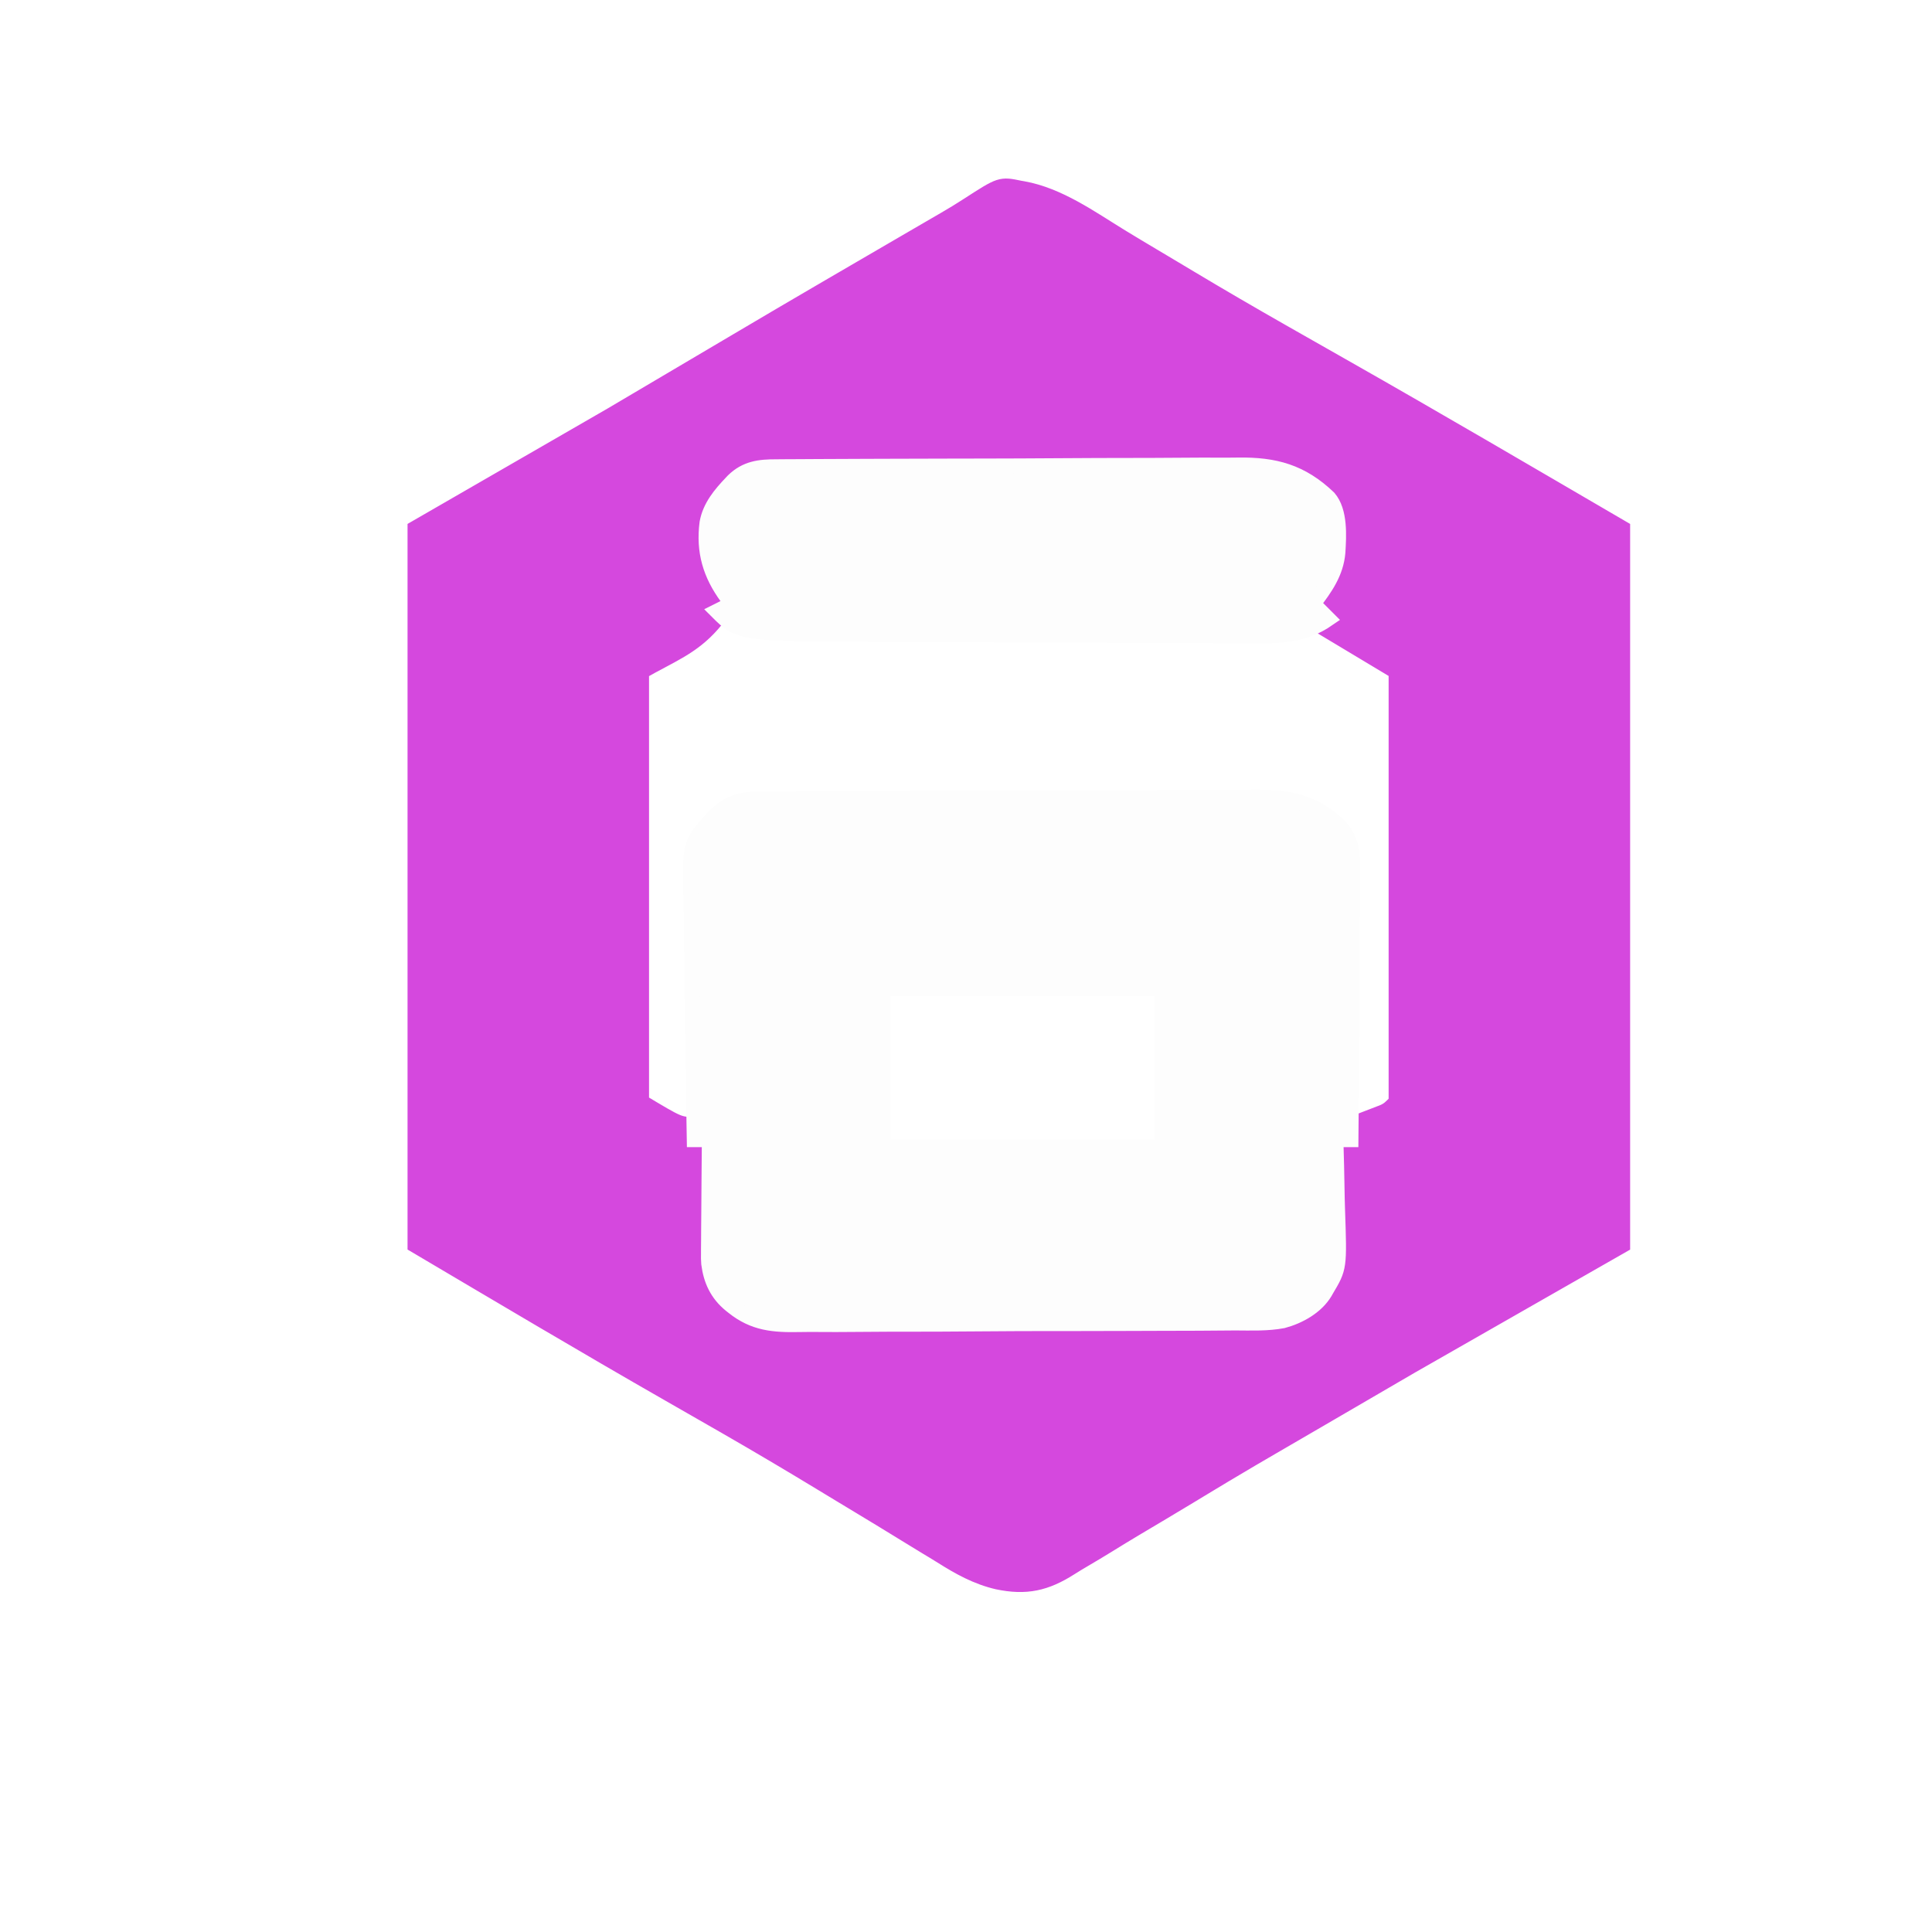
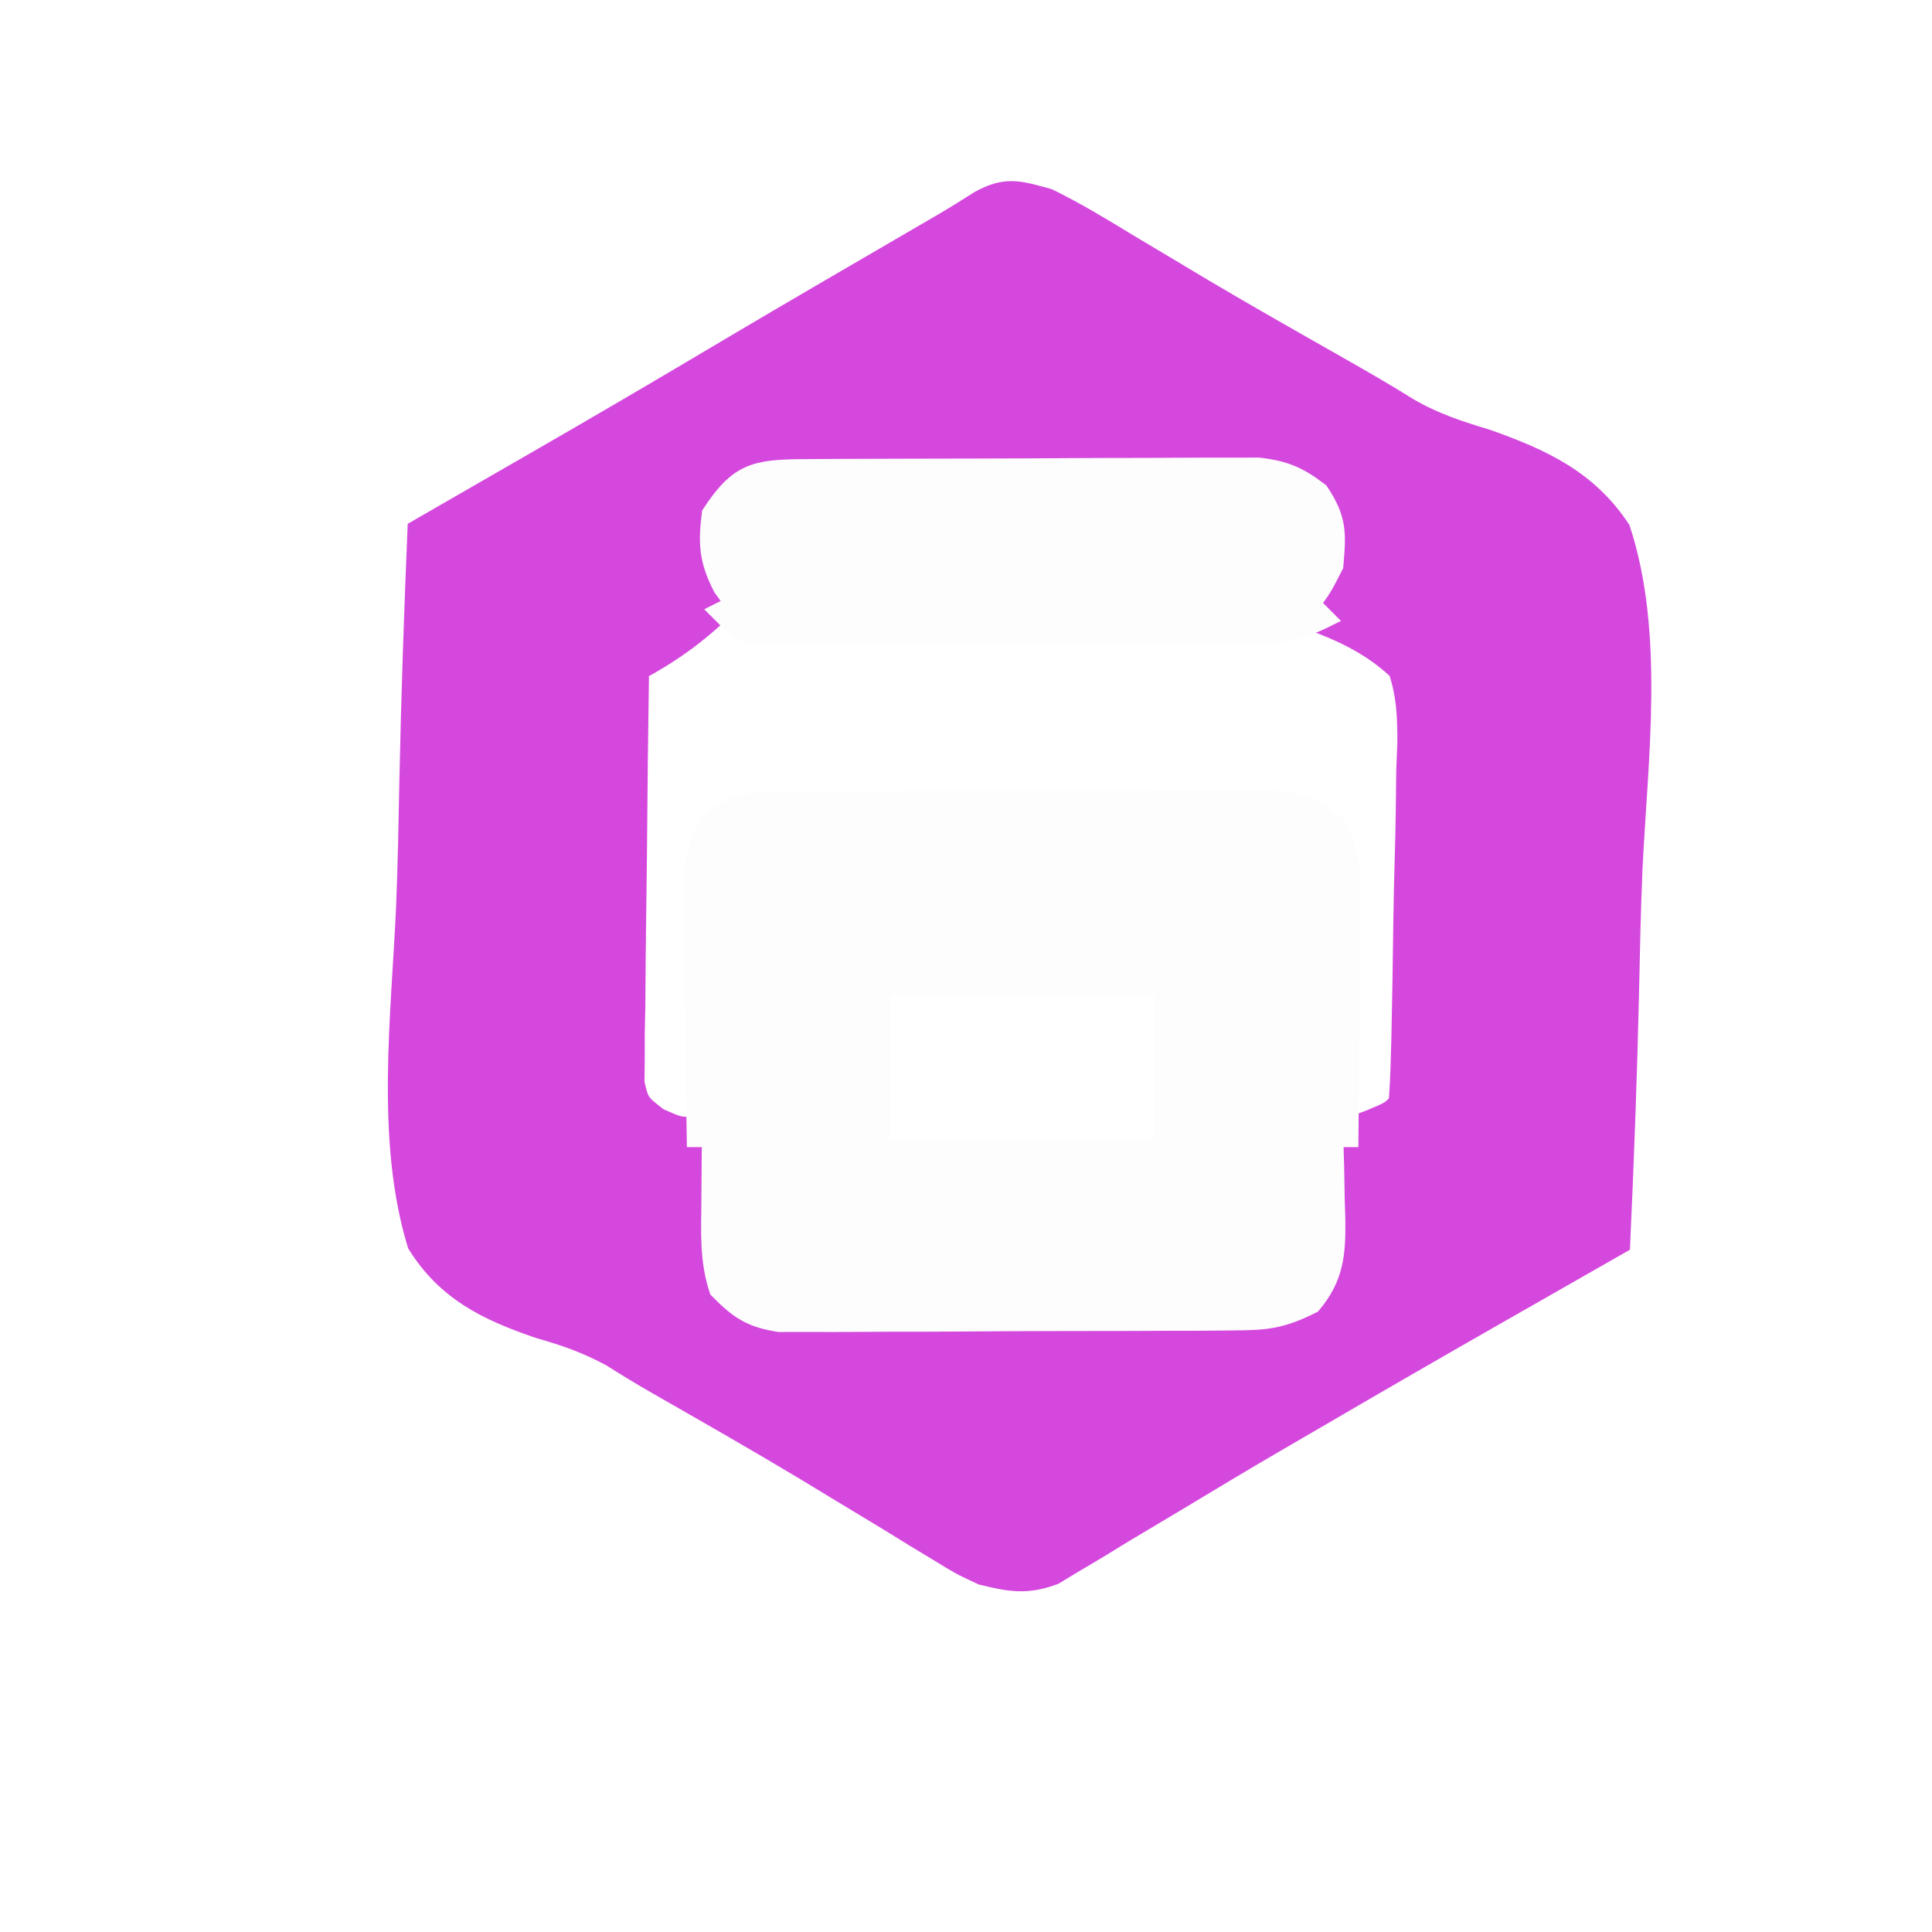
- <svg xmlns="http://www.w3.org/2000/svg" data-engine="color-cutout-detail" width="256" height="256" viewBox="0 0 256 256">
-   <path d="M0 0 C0.14 0.024 0.281 0.048 0.426 0.073 C5.168 0.926 9.378 3.966 13.409 6.437 C14.832 7.308 16.264 8.161 17.697 9.014 C18.104 9.256 18.511 9.498 18.918 9.741 C19.193 9.904 19.468 10.068 19.742 10.232 C20.723 10.816 21.703 11.402 22.682 11.989 C26.626 14.351 30.597 16.662 34.592 18.937 C34.813 19.063 35.035 19.189 35.256 19.315 C37.454 20.568 39.655 21.817 41.855 23.066 C42.124 23.219 42.393 23.371 42.661 23.524 C42.718 23.556 42.718 23.556 43.007 23.72 C55.353 30.73 67.591 37.912 79.856 45.066 C79.856 76.416 79.856 107.766 79.856 140.066 C75.236 142.706 75.236 142.706 51.855 156.066 C49.855 157.232 49.855 157.232 39.73 163.129 C38.771 163.687 38.771 163.687 33.914 166.512 C31.914 167.677 31.914 167.677 30.96 168.235 C30.84 168.306 30.721 168.376 30.597 168.448 C28.299 169.796 26.016 171.17 23.737 172.55 C23.366 172.776 22.994 173.001 22.622 173.226 C22.548 173.27 22.474 173.315 22.398 173.361 C21.282 174.036 20.164 174.707 19.044 175.374 C19.007 175.396 19.007 175.396 18.822 175.507 C18.085 175.946 17.348 176.384 16.611 176.822 C16.246 177.039 15.881 177.255 15.516 177.472 C15.445 177.515 15.373 177.558 15.299 177.602 C14.095 178.318 12.901 179.05 11.71 179.787 C10.652 180.44 9.586 181.078 8.513 181.706 C7.896 182.068 7.284 182.435 6.68 182.82 C3.438 184.884 0.827 185.473 -2.985 184.675 C-5.749 184.032 -8.075 182.732 -10.453 181.227 C-11.094 180.825 -11.743 180.437 -12.392 180.048 C-13.507 179.376 -14.617 178.697 -15.724 178.011 C-17.416 176.964 -19.118 175.932 -20.822 174.904 C-21.279 174.628 -21.737 174.352 -22.194 174.075 C-22.27 174.029 -22.346 173.984 -22.424 173.936 C-22.5 173.891 -22.576 173.845 -22.655 173.797 C-22.885 173.658 -23.116 173.519 -23.347 173.38 C-24.356 172.77 -25.365 172.159 -26.373 171.547 C-30.529 169.024 -34.711 166.55 -38.926 164.125 C-39.064 164.046 -39.202 163.966 -39.343 163.885 C-41.731 162.511 -44.121 161.143 -46.512 159.776 C-57.793 153.321 -68.952 146.68 -80.144 140.066 C-80.144 108.716 -80.144 77.366 -80.144 45.066 C-71.564 40.116 -62.984 35.166 -54.145 30.066 C-43.02 23.504 -43.02 23.504 -37.703 20.352 C-33.683 17.969 -29.653 15.604 -25.617 13.25 C-25.48 13.17 -25.343 13.09 -25.202 13.008 C-22.386 11.365 -19.57 9.725 -16.753 8.086 C-15.888 7.583 -15.024 7.079 -14.159 6.576 C-13.482 6.181 -12.804 5.787 -12.126 5.394 C-11.811 5.211 -11.496 5.027 -11.181 4.844 C-10.775 4.607 -10.368 4.372 -9.961 4.137 C-8.901 3.524 -7.862 2.89 -6.835 2.222 C-2.569 -0.535 -2.569 -0.535 0 0 Z M-40.638 41.886 C-41.08 42.778 -41.313 43.618 -41.348 44.617 C-41.354 44.756 -41.361 44.896 -41.368 45.039 C-41.385 45.486 -41.391 45.932 -41.395 46.379 C-41.397 46.532 -41.399 46.684 -41.402 46.842 C-41.421 50.185 -40.179 52.496 -38.145 55.066 C-38.199 55.12 -38.253 55.173 -38.309 55.228 C-40.1 56.991 -40.1 56.991 -40.75 57.777 C-43.451 60.859 -46.266 61.85 -50.145 64.066 C-50.145 82.876 -50.145 101.686 -50.145 121.066 C-45.145 124.066 -45.145 124.066 -43.145 124.066 C-43.145 124.726 -43.145 125.386 -43.145 126.066 C-42.484 126.066 -41.825 126.066 -41.145 126.066 C-41.151 126.268 -41.158 126.47 -41.165 126.678 C-41.226 128.604 -41.271 130.53 -41.3 132.457 C-41.315 133.447 -41.336 134.436 -41.371 135.426 C-41.634 143.067 -41.634 143.067 -39.82 145.992 C-39.791 146.04 -39.791 146.04 -39.643 146.284 C-39.214 146.957 -38.708 147.503 -38.145 148.066 C-38.062 148.153 -37.98 148.239 -37.895 148.328 C-35.659 150.549 -32.877 150.354 -29.916 150.348 C-29.594 150.346 -29.273 150.344 -28.952 150.343 C-28.192 150.34 -27.433 150.347 -26.673 150.354 C-24.93 150.369 -23.188 150.371 -21.445 150.369 C-20.097 150.367 -18.75 150.369 -17.402 150.373 C-17.207 150.374 -17.013 150.374 -16.819 150.375 C-16.526 150.376 -16.233 150.377 -15.94 150.378 C-13.219 150.386 -10.498 150.39 -7.777 150.386 C-7.725 150.386 -7.725 150.386 -7.466 150.386 C-6.948 150.385 -6.429 150.384 -5.91 150.383 C-5.807 150.383 -5.704 150.383 -5.598 150.383 C-5.39 150.382 -5.181 150.382 -4.973 150.382 C-1.737 150.376 1.499 150.384 4.736 150.403 C8.382 150.423 12.028 150.434 15.675 150.43 C16.065 150.43 16.455 150.429 16.845 150.429 C16.893 150.429 16.893 150.429 17.136 150.429 C18.576 150.427 20.015 150.434 21.455 150.445 C23.096 150.457 24.737 150.458 26.378 150.446 C27.214 150.44 28.048 150.439 28.884 150.451 C33.099 150.508 36.632 150.033 39.855 147.066 C40.593 146.301 41.308 145.446 41.577 144.4 C41.603 144.304 41.63 144.208 41.657 144.109 C42.337 141.271 42.067 138.104 41.999 135.207 C41.977 134.208 41.966 133.209 41.956 132.21 C41.935 130.162 41.9 128.114 41.855 126.066 C42.516 126.066 43.175 126.066 43.855 126.066 C43.855 125.406 43.855 124.746 43.855 124.066 C44.002 124.011 44.148 123.956 44.299 123.899 C44.846 123.691 45.391 123.479 45.937 123.267 C46.172 123.176 46.408 123.086 46.644 122.996 C46.985 122.867 47.325 122.735 47.664 122.602 C47.768 122.563 47.873 122.524 47.98 122.485 C48.86 122.133 49.115 121.807 49.855 121.066 C49.855 102.256 49.855 83.446 49.855 64.066 C46.556 62.086 43.255 60.106 39.855 58.066 C40.185 57.406 40.516 56.746 40.855 56.066 C40.196 55.736 39.535 55.406 38.855 55.066 C39.072 54.787 39.289 54.507 39.512 54.219 C41.741 51.177 42.653 48.119 42.157 44.338 C41.867 42.709 41.072 41.46 40.043 40.191 C39.96 40.088 39.878 39.985 39.793 39.878 C38.853 38.743 37.88 37.97 36.469 37.517 C36.338 37.474 36.208 37.432 36.073 37.388 C34.672 36.966 33.324 36.918 31.871 36.919 C31.583 36.916 31.295 36.912 31.008 36.908 C30.226 36.898 29.444 36.894 28.663 36.892 C27.903 36.888 27.144 36.88 26.384 36.872 C24.354 36.852 22.323 36.841 20.293 36.832 C19.329 36.828 18.366 36.823 17.403 36.817 C14.098 36.8 10.793 36.785 7.488 36.777 C7.281 36.777 7.074 36.776 6.867 36.776 C6.815 36.776 6.815 36.776 6.556 36.775 C6.036 36.774 5.516 36.773 4.997 36.771 C4.945 36.771 4.945 36.771 4.684 36.77 C1.344 36.763 -1.996 36.739 -5.336 36.707 C-8.879 36.672 -12.421 36.653 -15.964 36.649 C-16.354 36.649 -16.744 36.648 -17.134 36.648 C-17.23 36.648 -17.326 36.648 -17.425 36.648 C-18.959 36.645 -20.493 36.63 -22.027 36.609 C-23.574 36.589 -25.12 36.584 -26.667 36.593 C-27.503 36.598 -28.337 36.596 -29.173 36.576 C-33.755 36.474 -38.255 37.471 -40.638 41.886 Z " fill="#D548DE" transform="translate(135.145,24.9336)" stroke="#D548DE" stroke-width="2" />
-   <path d="M0 0 C0.303 -0.003 0.607 -0.006 0.91 -0.009 C1.653 -0.016 2.396 -0.019 3.139 -0.019 C4.03 -0.02 4.921 -0.027 5.812 -0.034 C7.965 -0.05 10.118 -0.056 12.271 -0.06 C13.291 -0.063 14.312 -0.066 15.333 -0.07 C18.833 -0.083 22.334 -0.094 25.834 -0.097 C26.054 -0.097 26.273 -0.098 26.493 -0.098 C26.713 -0.098 26.933 -0.098 27.152 -0.098 C27.594 -0.099 28.035 -0.099 28.476 -0.1 C28.586 -0.1 28.695 -0.1 28.808 -0.1 C32.349 -0.104 35.889 -0.12 39.43 -0.143 C43.182 -0.168 46.934 -0.181 50.686 -0.182 C51.099 -0.183 51.513 -0.183 51.926 -0.183 C52.028 -0.183 52.129 -0.183 52.234 -0.183 C53.86 -0.184 55.486 -0.195 57.112 -0.21 C58.752 -0.224 60.392 -0.228 62.032 -0.22 C62.918 -0.216 63.803 -0.216 64.689 -0.231 C69.326 -0.303 72.92 0.208 76.381 3.512 C77.977 5.167 78.267 7.022 78.228 9.25 C78.224 9.429 78.22 9.607 78.216 9.786 C78.207 10.262 78.21 10.739 78.212 11.215 C78.213 12.037 78.207 12.858 78.195 13.68 C78.179 14.868 78.174 16.056 78.171 17.244 C78.167 19.173 78.154 21.101 78.135 23.029 C78.116 24.9 78.102 26.771 78.094 28.643 C78.093 28.758 78.093 28.874 78.092 28.993 C78.09 29.574 78.087 30.154 78.085 30.735 C78.064 35.537 78.028 40.339 77.984 45.14 C77.324 45.14 76.664 45.14 75.984 45.14 C75.987 45.241 75.987 45.241 76.004 45.752 C76.066 47.678 76.11 49.604 76.139 51.531 C76.154 52.521 76.175 53.51 76.21 54.5 C76.472 62.127 76.472 62.127 74.722 65.066 C74.668 65.162 74.613 65.259 74.558 65.358 C73.41 67.297 71.12 68.57 68.984 69.14 C66.924 69.533 64.762 69.438 62.675 69.431 C61.916 69.431 61.158 69.44 60.399 69.448 C58.659 69.468 56.92 69.473 55.18 69.475 C53.836 69.475 52.491 69.48 51.146 69.486 C50.757 69.488 50.368 69.49 49.978 69.491 C49.882 69.492 49.785 69.492 49.685 69.493 C46.968 69.505 44.251 69.513 41.534 69.512 C41.432 69.512 41.33 69.512 41.224 69.512 C40.707 69.512 40.19 69.511 39.672 69.511 C39.569 69.511 39.467 69.511 39.361 69.511 C39.153 69.511 38.946 69.511 38.738 69.511 C35.508 69.51 32.278 69.525 29.049 69.552 C25.407 69.583 21.766 69.6 18.124 69.598 C17.734 69.598 17.345 69.598 16.955 69.598 C16.859 69.598 16.763 69.598 16.665 69.598 C15.133 69.598 13.602 69.61 12.071 69.628 C10.528 69.645 8.985 69.647 7.441 69.633 C6.608 69.627 5.776 69.627 4.942 69.644 C1.502 69.712 -1.129 69.512 -3.887 67.298 C-3.991 67.216 -4.094 67.134 -4.201 67.049 C-5.96 65.614 -6.812 63.825 -7.099 61.576 C-7.137 61.126 -7.141 60.69 -7.13 60.239 C-7.129 60.071 -7.13 59.904 -7.13 59.736 C-7.13 59.291 -7.125 58.847 -7.118 58.404 C-7.111 57.935 -7.111 57.467 -7.11 56.998 C-7.106 56.116 -7.098 55.235 -7.088 54.353 C-7.077 53.347 -7.072 52.341 -7.067 51.335 C-7.056 49.27 -7.038 47.205 -7.016 45.14 C-7.676 45.14 -8.336 45.14 -9.016 45.14 C-9.108 40.257 -9.178 35.374 -9.22 30.491 C-9.225 29.911 -9.231 29.332 -9.236 28.753 C-9.237 28.637 -9.238 28.522 -9.239 28.403 C-9.256 26.547 -9.288 24.692 -9.325 22.836 C-9.363 20.925 -9.384 19.014 -9.393 17.103 C-9.397 16.032 -9.409 14.962 -9.439 13.892 C-9.654 5.948 -9.654 5.948 -6.595 2.546 C-4.601 0.473 -2.81 -0.01 0 0 Z M15.984 25.14 C15.984 32.07 15.984 39 15.984 46.14 C28.194 46.14 40.404 46.14 52.984 46.14 C52.984 39.21 52.984 32.28 52.984 25.14 C40.774 25.14 28.564 25.14 15.984 25.14 Z " fill="#FDFDFD" transform="translate(101.016,105.86)" stroke="#FDFDFD" stroke-width="2" />
-   <path d="M0 0 C0.287 -0.003 0.574 -0.006 0.861 -0.009 C1.645 -0.017 2.429 -0.019 3.213 -0.02 C3.973 -0.021 4.733 -0.028 5.493 -0.034 C7.528 -0.05 9.563 -0.056 11.598 -0.06 C12.563 -0.063 13.528 -0.066 14.493 -0.07 C17.802 -0.083 21.112 -0.094 24.422 -0.097 C24.629 -0.097 24.836 -0.098 25.044 -0.098 C25.252 -0.098 25.46 -0.098 25.668 -0.098 C26.085 -0.099 26.502 -0.099 26.919 -0.1 C26.971 -0.1 26.971 -0.1 27.233 -0.1 C30.579 -0.104 33.926 -0.12 37.273 -0.143 C40.82 -0.168 44.367 -0.181 47.914 -0.182 C48.305 -0.183 48.696 -0.183 49.086 -0.183 C49.183 -0.183 49.279 -0.183 49.378 -0.183 C50.915 -0.184 52.452 -0.195 53.988 -0.21 C55.539 -0.225 57.089 -0.228 58.639 -0.22 C59.476 -0.216 60.313 -0.216 61.15 -0.231 C66.059 -0.309 69.587 0.651 73.197 4.099 C74.746 5.895 74.541 9.147 74.405 11.355 C74.175 14.025 72.735 16.075 71.136 18.14 C71.466 18.47 71.466 18.47 73.136 20.14 C69.825 22.433 66.601 22.424 62.675 22.376 C61.777 22.365 60.878 22.366 59.98 22.368 C58.323 22.37 56.666 22.364 55.008 22.352 C53.37 22.34 51.733 22.332 50.095 22.33 C49.992 22.33 49.89 22.33 49.785 22.33 C49.265 22.329 48.745 22.328 48.225 22.328 C44.556 22.324 40.887 22.31 37.218 22.291 C33.656 22.273 30.094 22.259 26.532 22.25 C26.422 22.25 26.312 22.25 26.199 22.25 C25.094 22.247 23.988 22.244 22.883 22.242 C20.633 22.237 18.382 22.231 16.131 22.225 C16.028 22.225 15.924 22.225 15.818 22.224 C-4.835 22.169 -4.835 22.169 -7.864 19.14 C-7.204 18.81 -6.544 18.48 -5.864 18.14 C-6.081 17.861 -6.297 17.581 -6.521 17.293 C-8.75 14.252 -9.661 11.193 -9.171 7.412 C-8.788 5.271 -7.401 3.623 -5.935 2.086 C-5.857 2.004 -5.78 1.922 -5.701 1.837 C-4.024 0.207 -2.234 -0.008 0 0 Z " fill="#FDFDFD" transform="translate(102.864,61.8596)" stroke="#FDFDFD" stroke-width="2" />
+ <svg xmlns="http://www.w3.org/2000/svg" data-engine="color-cutout" width="256" height="256" viewBox="0 0 256 256">
+   <path d="M0 0 C3.698 1.803 7.179 3.919 10.688 6.062 C12.836 7.346 14.986 8.629 17.137 9.91 C18.259 10.582 19.381 11.254 20.537 11.946 C26.315 15.373 32.158 18.683 38 22 C41.3 23.874 44.57 25.747 47.787 27.759 C51.133 29.721 54.46 30.795 58.166 31.916 C65.537 34.531 71.575 37.322 76 44 C80.582 57.912 78.344 74.629 77.648 89 C77.401 94.636 77.293 100.274 77.172 105.914 C76.916 116.949 76.507 127.973 76 139 C75.215 139.448 74.431 139.895 73.622 140.357 C70 142.423 66.379 144.491 62.758 146.559 C61.524 147.263 60.29 147.966 59.019 148.692 C51.282 153.11 43.568 157.567 35.875 162.062 C33.936 163.19 31.998 164.318 30.059 165.445 C25.672 168.005 21.319 170.615 16.973 173.242 C14.628 174.641 12.283 176.039 9.938 177.438 C8.849 178.107 7.76 178.777 6.638 179.467 C5.612 180.075 4.585 180.682 3.527 181.309 C2.627 181.853 1.728 182.398 0.801 182.959 C-2.913 184.339 -5.176 183.937 -9 183 C-11.861 181.656 -11.861 181.656 -14.676 179.93 C-15.738 179.288 -16.8 178.647 -17.894 177.986 C-18.458 177.637 -18.458 177.637 -21.312 175.875 C-23.739 174.406 -26.166 172.939 -28.594 171.473 C-29.826 170.725 -31.058 169.978 -32.328 169.208 C-38.892 165.261 -45.544 161.469 -52.191 157.666 C-54.218 156.502 -56.216 155.287 -58.188 154.032 C-61.469 152.283 -64.111 151.352 -67.641 150.348 C-74.579 147.979 -80.017 145.372 -84 139 C-88.286 125.006 -86.149 108.464 -85.511 94.069 C-85.284 88.426 -85.185 82.781 -85.074 77.135 C-84.839 66.084 -84.465 55.043 -84 44 C-83.271 43.58 -82.541 43.16 -81.79 42.727 C-78.425 40.789 -75.06 38.849 -71.695 36.91 C-70.548 36.25 -69.402 35.589 -68.22 34.909 C-61.08 30.793 -53.964 26.641 -46.875 22.438 C-45.95 21.889 -45.024 21.34 -44.071 20.775 C-43.242 20.283 -42.413 19.792 -41.559 19.285 C-34.345 15.013 -27.099 10.797 -19.853 6.58 C-18.9 6.025 -17.947 5.47 -16.965 4.898 C-16.126 4.41 -15.286 3.922 -14.422 3.419 C-12.722 2.423 -11.045 1.387 -9.386 0.323 C-5.782 -1.675 -3.958 -1.095 0 0 Z M-44 40 C-45.532 43.064 -45.229 45.617 -45 49 C-43.5 51.938 -43.5 51.938 -42 54 C-45.809 57.809 -49.263 60.408 -54 63 C-54.127 71.063 -54.214 79.125 -54.275 87.188 C-54.3 89.933 -54.334 92.677 -54.377 95.421 C-54.438 99.36 -54.466 103.299 -54.488 107.238 C-54.514 108.47 -54.54 109.701 -54.566 110.97 C-54.567 112.111 -54.567 113.251 -54.568 114.427 C-54.579 115.433 -54.59 116.439 -54.601 117.475 C-54 120 -54 120 -51.59 121.848 C-49 123 -49 123 -47 123 C-47 123.66 -47 124.32 -47 125 C-46.34 125 -45.68 125 -45 125 C-45.035 126.169 -45.07 127.338 -45.105 128.543 C-45.134 130.091 -45.161 131.639 -45.188 133.188 C-45.213 133.956 -45.238 134.725 -45.264 135.518 C-45.324 140.229 -44.994 143.294 -42 147 C-38.364 149.424 -36.644 149.258 -32.313 149.275 C-30.928 149.284 -29.543 149.294 -28.116 149.304 C-26.601 149.303 -25.085 149.302 -23.57 149.301 C-22.017 149.305 -20.464 149.309 -18.911 149.314 C-15.654 149.321 -12.398 149.321 -9.141 149.316 C-4.973 149.31 -0.804 149.327 3.364 149.35 C6.573 149.365 9.781 149.366 12.99 149.363 C14.526 149.363 16.063 149.368 17.599 149.378 C19.751 149.391 21.903 149.382 24.054 149.372 C24.666 149.373 24.666 149.373 27.761 149.374 C31.342 148.961 33.181 148.222 36 146 C38.249 141.502 38.23 138.125 38.125 133.25 C38.116 132.457 38.107 131.664 38.098 130.848 C38.074 128.898 38.038 126.949 38 125 C38.66 125 39.32 125 40 125 C40 124.34 40 123.68 40 123 C40.804 122.691 41.609 122.381 42.438 122.062 C45 121 45 121 46 120 C46.146 118.253 46.223 116.501 46.272 114.749 C46.304 113.628 46.337 112.506 46.37 111.35 C46.48 106.201 46.563 101.051 46.625 95.901 C46.666 93.184 46.728 90.467 46.809 87.751 C46.925 83.84 46.975 79.932 47.012 76.019 C47.036 75.413 47.036 75.413 47.159 72.345 C47.151 68.94 47.063 66.237 46 63 C42.978 60.184 39.822 58.518 36 57 C36.33 56.34 36.66 55.68 37 55 C36.34 54.67 35.68 54.34 35 54 C35.495 53.319 35.99 52.639 36.5 51.938 C38.37 48.276 38.508 46.068 38 42 C35.863 38.611 34.822 37.274 31 36 C28.773 35.89 26.543 35.841 24.313 35.823 C23.62 35.817 23.62 35.817 20.116 35.784 C18.601 35.776 17.085 35.769 15.57 35.762 C14.807 35.758 14.044 35.754 13.257 35.749 C9.219 35.728 5.18 35.714 1.141 35.705 C-3.028 35.694 -7.196 35.659 -11.364 35.62 C-14.573 35.593 -17.781 35.585 -20.99 35.582 C-22.526 35.577 -24.063 35.565 -25.599 35.547 C-27.751 35.522 -29.903 35.526 -32.054 35.53 C-33.278 35.524 -34.501 35.518 -35.761 35.512 C-39.614 36.092 -41.252 37.294 -44 40 Z " fill="#D548DE" transform="translate(139,26)" stroke="#D548DE" stroke-width="2" />
+   <path d="M0 0 C1.465 -0.01 2.93 -0.019 4.44 -0.029 C6.049 -0.034 7.658 -0.038 9.266 -0.042 C10.911 -0.048 12.555 -0.054 14.199 -0.059 C17.65 -0.07 21.101 -0.076 24.552 -0.079 C28.97 -0.085 33.389 -0.109 37.807 -0.137 C41.205 -0.156 44.603 -0.161 48.001 -0.162 C49.63 -0.165 51.259 -0.173 52.887 -0.187 C55.168 -0.204 57.449 -0.2 59.73 -0.195 C60.379 -0.197 60.379 -0.197 63.662 -0.206 C67.32 0.189 69.163 0.935 72.059 3.161 C74.681 7.094 74.311 10.427 74.255 14.985 C74.252 15.847 74.249 16.708 74.246 17.596 C74.235 20.347 74.21 23.098 74.184 25.849 C74.174 27.714 74.165 29.579 74.157 31.444 C74.135 36.017 74.1 40.589 74.059 45.161 C73.399 45.161 72.739 45.161 72.059 45.161 C72.077 45.746 72.077 45.746 72.165 48.704 C72.193 50.252 72.22 51.8 72.247 53.349 C72.272 54.118 72.297 54.886 72.323 55.679 C72.383 60.374 72.119 63.51 69.059 67.161 C64.835 69.273 62.887 69.423 58.259 69.452 C57.566 69.458 57.566 69.458 54.062 69.49 C52.552 69.493 51.042 69.496 49.532 69.497 C47.98 69.504 46.428 69.51 44.877 69.517 C41.626 69.529 38.376 69.533 35.125 69.532 C30.964 69.531 26.804 69.559 22.643 69.593 C19.439 69.615 16.235 69.62 13.031 69.618 C11.497 69.621 9.963 69.63 8.429 69.645 C6.283 69.665 4.136 69.656 1.989 69.647 C1.379 69.648 1.379 69.648 -1.709 69.656 C-5.572 69.065 -7.218 67.92 -9.941 65.161 C-11.243 61.254 -11.047 57.542 -11.003 53.474 C-10.999 52.676 -10.994 51.879 -10.989 51.058 C-10.978 49.092 -10.96 47.127 -10.941 45.161 C-11.601 45.161 -12.261 45.161 -12.941 45.161 C-13.04 39.699 -13.112 34.236 -13.16 28.773 C-13.181 26.916 -13.208 25.058 -13.242 23.201 C-13.291 20.527 -13.314 17.855 -13.331 15.181 C-13.352 14.353 -13.373 13.526 -13.394 12.674 C-13.395 8.79 -13.14 6.476 -11.041 3.16 C-7.407 -0.298 -4.942 0.026 0 0 Z M12.059 25.161 C12.059 32.091 12.059 39.021 12.059 46.161 C24.269 46.161 36.479 46.161 49.059 46.161 C49.059 39.231 49.059 32.301 49.059 25.161 C36.849 25.161 24.639 25.161 12.059 25.161 Z " fill="#FDFDFD" transform="translate(104.941,105.839)" stroke="#FDFDFD" stroke-width="2" />
+   <path d="M0 0 C1.385 -0.01 2.77 -0.019 4.197 -0.029 C5.718 -0.034 7.238 -0.038 8.759 -0.042 C10.313 -0.048 11.868 -0.054 13.422 -0.059 C16.685 -0.07 19.947 -0.076 23.21 -0.079 C27.386 -0.085 31.562 -0.109 35.739 -0.137 C38.952 -0.156 42.164 -0.161 45.377 -0.162 C46.917 -0.165 48.456 -0.173 49.995 -0.187 C52.152 -0.204 54.308 -0.2 56.465 -0.195 C57.691 -0.199 58.918 -0.203 60.181 -0.206 C63.748 0.198 65.587 1.002 68.427 3.161 C70.91 6.887 70.807 8.748 70.427 13.161 C68.927 16.099 68.927 16.099 67.427 18.161 C67.757 18.491 67.757 18.491 69.427 20.161 C65.1 22.324 62.991 22.419 58.227 22.436 C56.755 22.445 55.284 22.455 53.768 22.465 C52.163 22.464 50.559 22.463 48.954 22.462 C47.308 22.466 45.661 22.47 44.015 22.475 C40.568 22.482 37.121 22.482 33.673 22.477 C29.252 22.471 24.832 22.488 20.411 22.511 C17.013 22.526 13.615 22.527 10.217 22.524 C8.587 22.524 6.956 22.529 5.326 22.54 C3.05 22.552 0.773 22.543 -1.503 22.533 C-2.799 22.534 -4.095 22.535 -5.43 22.535 C-8.573 22.161 -8.573 22.161 -11.573 19.161 C-10.914 18.831 -10.254 18.501 -9.573 18.161 C-10.069 17.48 -10.563 16.8 -11.073 16.099 C-12.943 12.437 -13.082 10.229 -12.573 6.161 C-8.87 0.482 -6.564 0.037 0 0 Z " fill="#FDFDFD" transform="translate(106.573,61.8389)" stroke="#FDFDFD" stroke-width="2" />
</svg>
